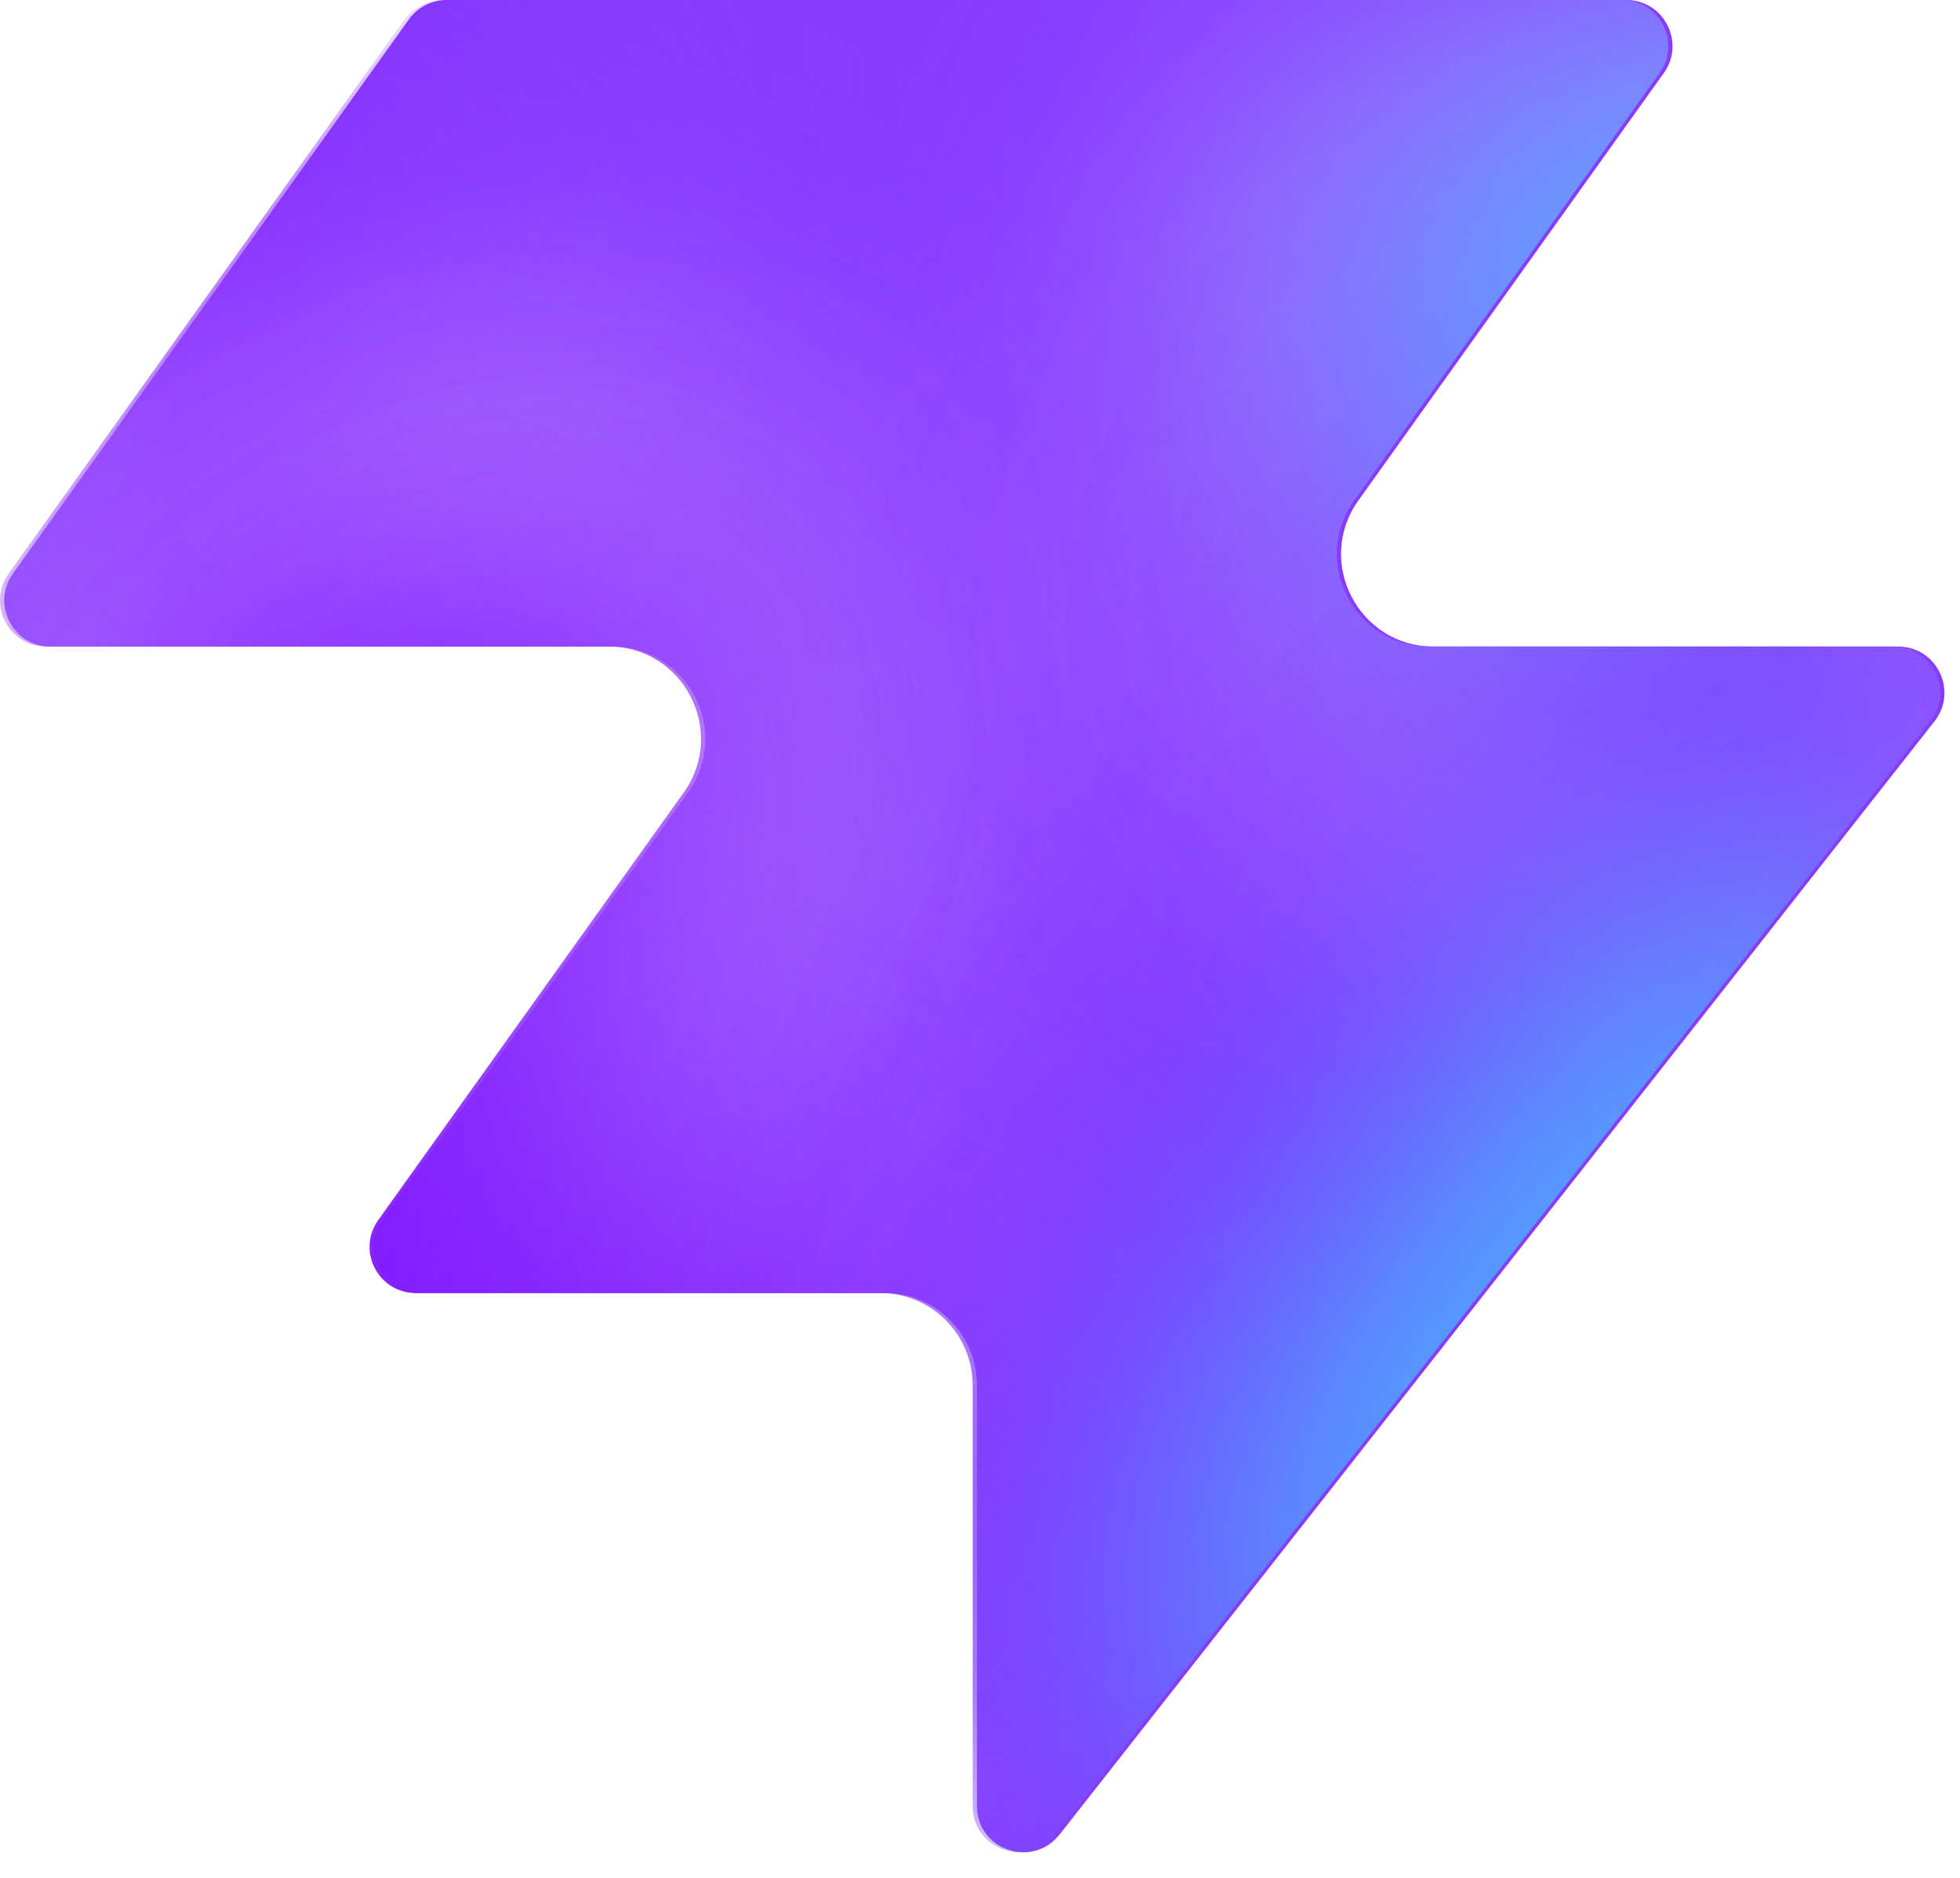
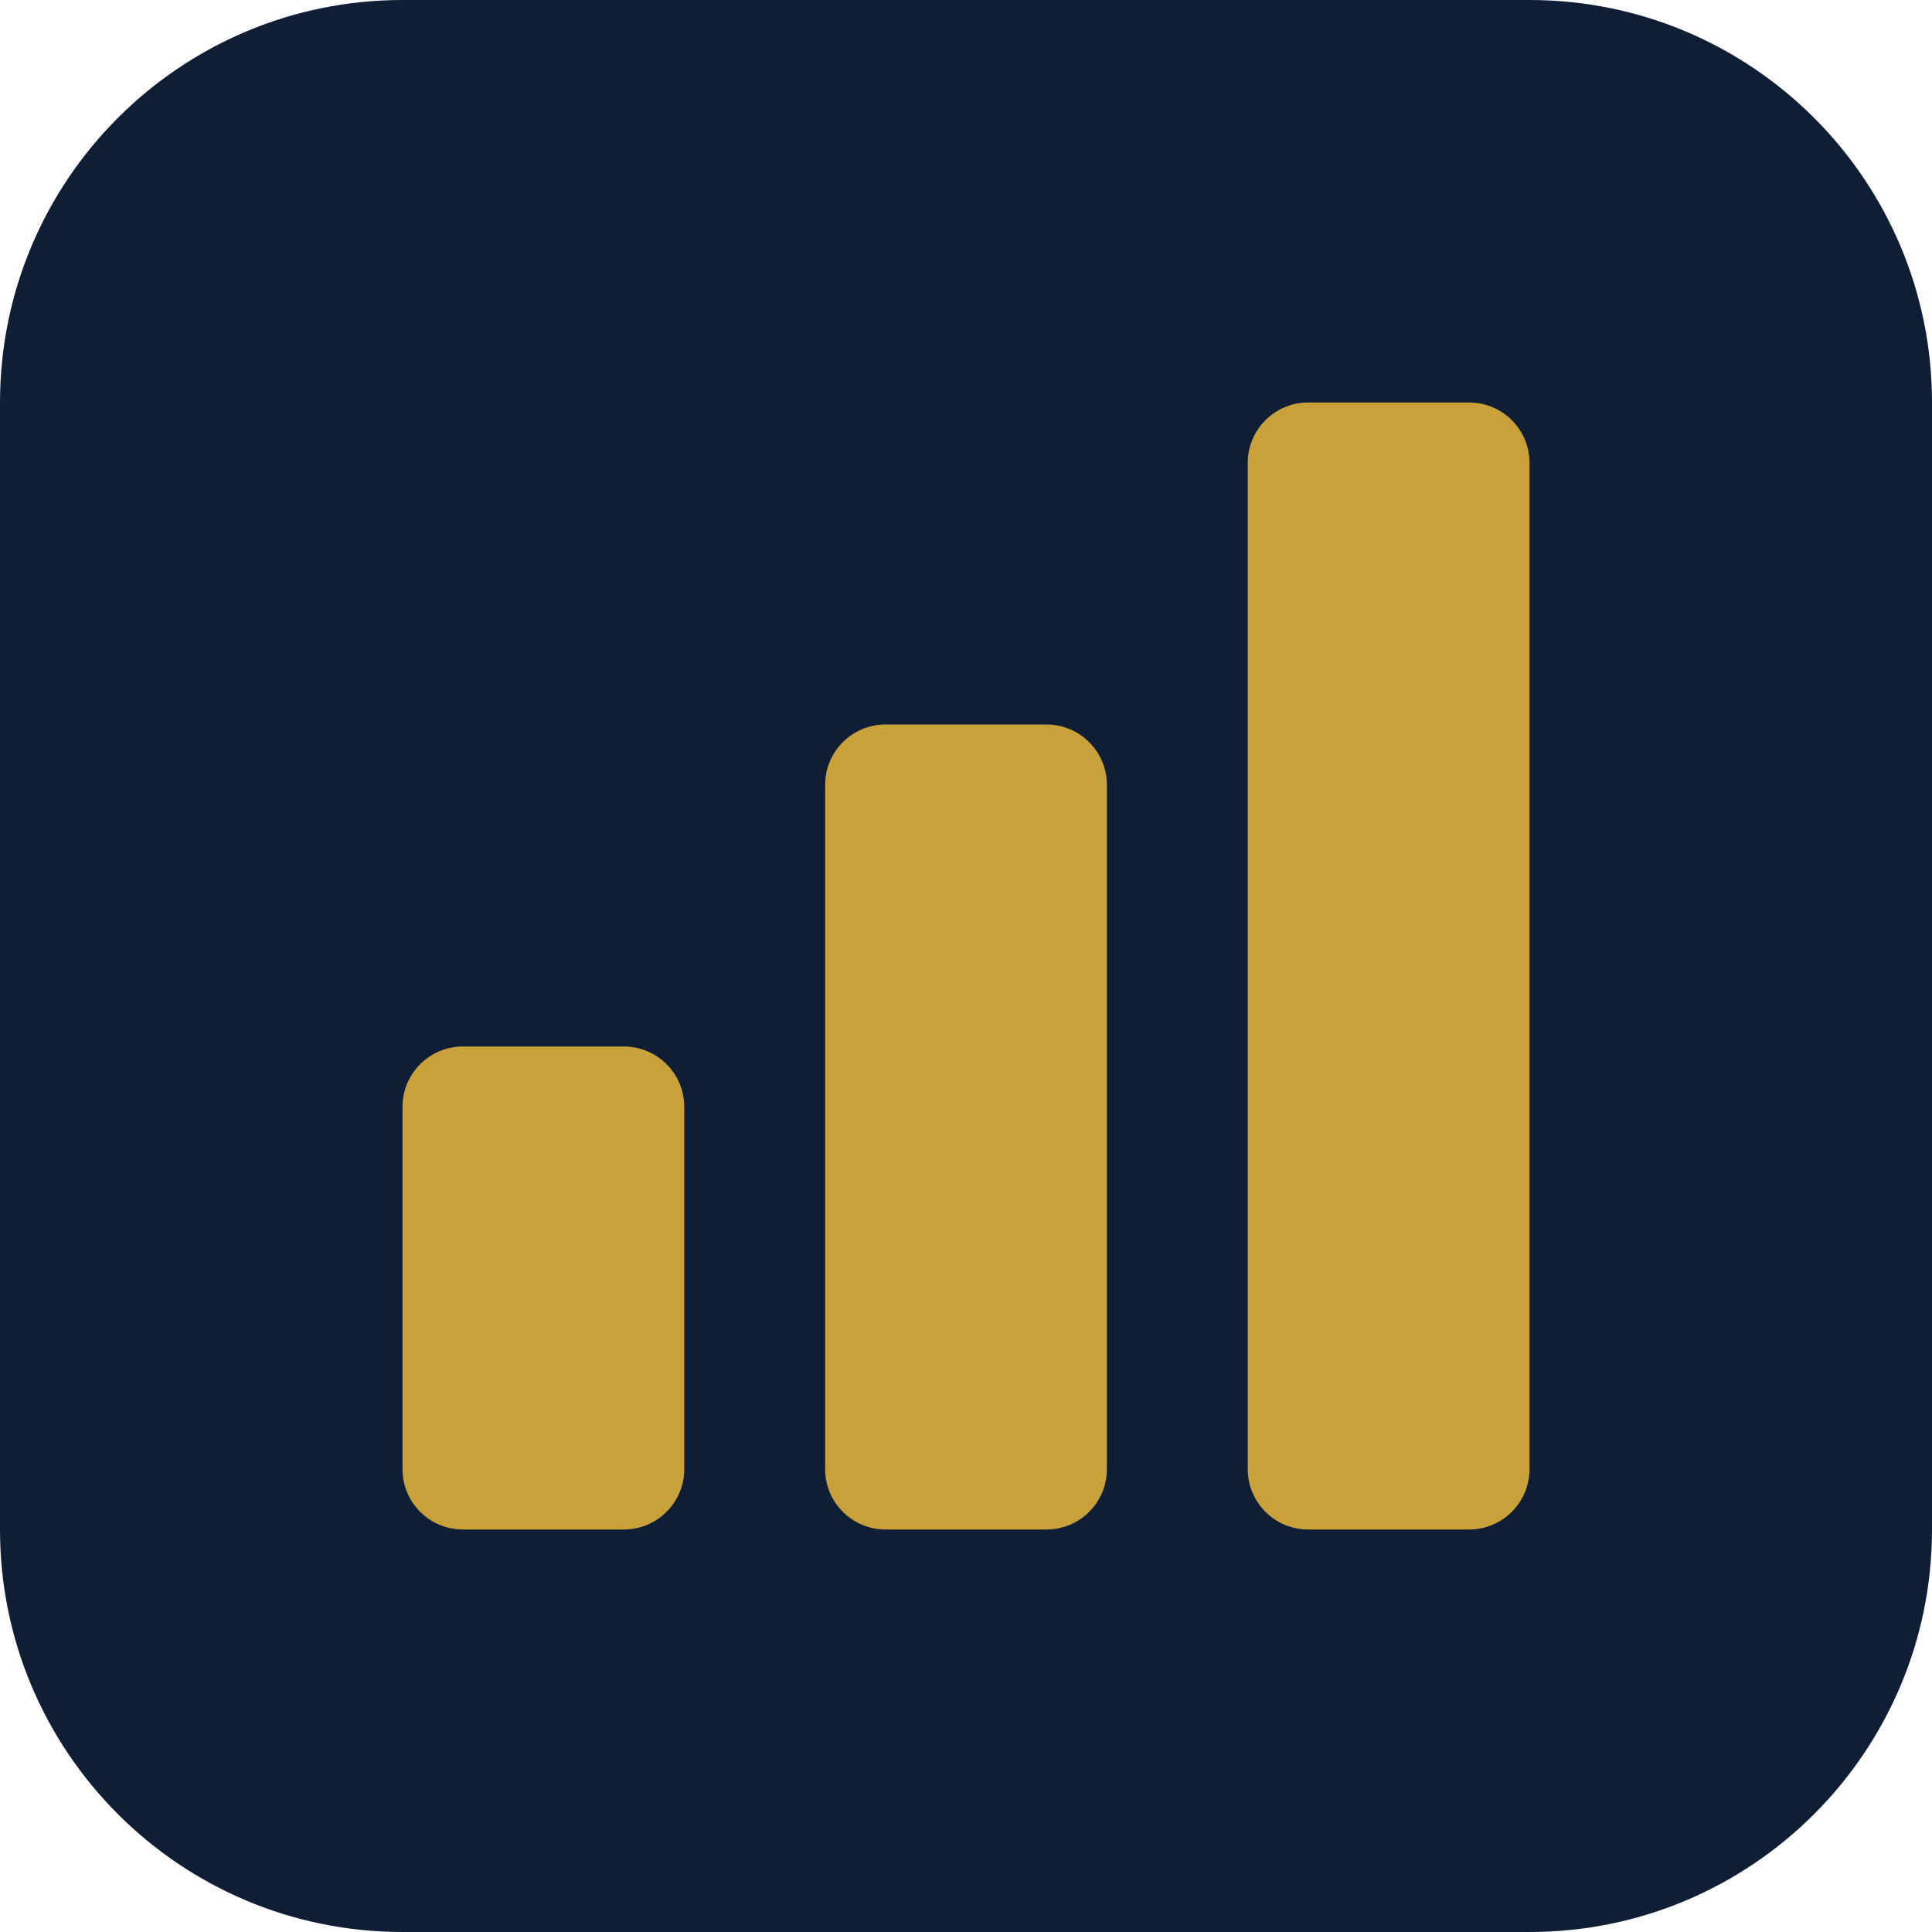
- <svg xmlns="http://www.w3.org/2000/svg" width="48" height="46" fill="none" viewBox="0 0 48 46">
-   <path fill="#863bff" d="M25.946 44.938c-.664.845-2.021.375-2.021-.698V33.937a2.26 2.26 0 0 0-2.262-2.262H10.287c-.92 0-1.456-1.04-.92-1.788l7.48-10.471c1.07-1.497 0-3.578-1.842-3.578H1.237c-.92 0-1.456-1.04-.92-1.788L10.013.474c.214-.297.556-.474.92-.474h28.894c.92 0 1.456 1.04.92 1.788l-7.48 10.471c-1.07 1.498 0 3.579 1.842 3.579h11.377c.943 0 1.473 1.088.89 1.83L25.947 44.94z" style="fill:#863bff;fill:color(display-p3 .525 .23 1);fill-opacity:1" />
-   <mask id="a" width="48" height="46" x="0" y="0" maskUnits="userSpaceOnUse" style="mask-type:alpha">
-     <path fill="#000" d="M25.842 44.938c-.664.844-2.021.375-2.021-.698V33.937a2.26 2.26 0 0 0-2.262-2.262H10.183c-.92 0-1.456-1.04-.92-1.788l7.48-10.471c1.07-1.498 0-3.579-1.842-3.579H1.133c-.92 0-1.456-1.04-.92-1.787L9.91.473c.214-.297.556-.474.92-.474h28.894c.92 0 1.456 1.04.92 1.788l-7.48 10.471c-1.07 1.498 0 3.578 1.842 3.578h11.377c.943 0 1.473 1.088.89 1.832L25.843 44.94z" style="fill:#000;fill-opacity:1" />
-   </mask>
-   <g mask="url(#a)">
-     <g filter="url(#b)">
-       <ellipse cx="5.508" cy="14.704" fill="#ede6ff" rx="5.508" ry="14.704" style="fill:#ede6ff;fill:color(display-p3 .927 .903 1);fill-opacity:1" transform="matrix(.00324 1 1 -.00324 -4.47 31.516)" />
-     </g>
-     <g filter="url(#c)">
-       <ellipse cx="10.399" cy="29.851" fill="#ede6ff" rx="10.399" ry="29.851" style="fill:#ede6ff;fill:color(display-p3 .927 .903 1);fill-opacity:1" transform="matrix(.00324 1 1 -.00324 -39.328 7.883)" />
-     </g>
-     <g filter="url(#d)">
-       <ellipse cx="5.508" cy="30.487" fill="#7e14ff" rx="5.508" ry="30.487" style="fill:#7e14ff;fill:color(display-p3 .492 .077 1);fill-opacity:1" transform="rotate(89.814 -25.913 -14.639)scale(1 -1)" />
-     </g>
-     <g filter="url(#e)">
-       <ellipse cx="5.508" cy="30.599" fill="#7e14ff" rx="5.508" ry="30.599" style="fill:#7e14ff;fill:color(display-p3 .492 .077 1);fill-opacity:1" transform="rotate(89.814 -32.644 -3.334)scale(1 -1)" />
-     </g>
-     <g filter="url(#f)">
-       <ellipse cx="5.508" cy="30.599" fill="#7e14ff" rx="5.508" ry="30.599" style="fill:#7e14ff;fill:color(display-p3 .492 .077 1);fill-opacity:1" transform="matrix(.00324 1 1 -.00324 -34.34 30.47)" />
-     </g>
-     <g filter="url(#g)">
-       <ellipse cx="14.072" cy="22.078" fill="#ede6ff" rx="14.072" ry="22.078" style="fill:#ede6ff;fill:color(display-p3 .927 .903 1);fill-opacity:1" transform="rotate(93.35 24.506 48.493)scale(-1 1)" />
-     </g>
-     <g filter="url(#h)">
-       <ellipse cx="3.47" cy="21.501" fill="#7e14ff" rx="3.47" ry="21.501" style="fill:#7e14ff;fill:color(display-p3 .492 .077 1);fill-opacity:1" transform="rotate(89.009 28.708 47.59)scale(-1 1)" />
-     </g>
-     <g filter="url(#i)">
-       <ellipse cx="3.47" cy="21.501" fill="#7e14ff" rx="3.47" ry="21.501" style="fill:#7e14ff;fill:color(display-p3 .492 .077 1);fill-opacity:1" transform="rotate(89.009 28.708 47.59)scale(-1 1)" />
-     </g>
-     <g filter="url(#j)">
-       <ellipse cx=".387" cy="8.972" fill="#7e14ff" rx="4.407" ry="29.108" style="fill:#7e14ff;fill:color(display-p3 .492 .077 1);fill-opacity:1" transform="rotate(39.51 .387 8.972)" />
-     </g>
-     <g filter="url(#k)">
-       <ellipse cx="47.523" cy="-6.092" fill="#7e14ff" rx="4.407" ry="29.108" style="fill:#7e14ff;fill:color(display-p3 .492 .077 1);fill-opacity:1" transform="rotate(37.892 47.523 -6.092)" />
-     </g>
-     <g filter="url(#l)">
-       <ellipse cx="41.412" cy="6.333" fill="#47bfff" rx="5.971" ry="9.665" style="fill:#47bfff;fill:color(display-p3 .28 .748 1);fill-opacity:1" transform="rotate(37.892 41.412 6.333)" />
-     </g>
-     <g filter="url(#m)">
-       <ellipse cx="-1.879" cy="38.332" fill="#7e14ff" rx="4.407" ry="29.108" style="fill:#7e14ff;fill:color(display-p3 .492 .077 1);fill-opacity:1" transform="rotate(37.892 -1.88 38.332)" />
-     </g>
-     <g filter="url(#n)">
-       <ellipse cx="-1.879" cy="38.332" fill="#7e14ff" rx="4.407" ry="29.108" style="fill:#7e14ff;fill:color(display-p3 .492 .077 1);fill-opacity:1" transform="rotate(37.892 -1.88 38.332)" />
-     </g>
-     <g filter="url(#o)">
-       <ellipse cx="35.651" cy="29.907" fill="#7e14ff" rx="4.407" ry="29.108" style="fill:#7e14ff;fill:color(display-p3 .492 .077 1);fill-opacity:1" transform="rotate(37.892 35.651 29.907)" />
-     </g>
-     <g filter="url(#p)">
-       <ellipse cx="38.418" cy="32.4" fill="#47bfff" rx="5.971" ry="15.297" style="fill:#47bfff;fill:color(display-p3 .28 .748 1);fill-opacity:1" transform="rotate(37.892 38.418 32.4)" />
-     </g>
-   </g>
-   <defs>
-     <filter id="b" width="60.045" height="41.654" x="-19.77" y="16.149" color-interpolation-filters="sRGB" filterUnits="userSpaceOnUse">
-       <feFlood flood-opacity="0" result="BackgroundImageFix" />
-       <feBlend in="SourceGraphic" in2="BackgroundImageFix" result="shape" />
-       <feGaussianBlur result="effect1_foregroundBlur_2002_17158" stdDeviation="7.659" />
-     </filter>
-     <filter id="c" width="90.34" height="51.437" x="-54.613" y="-7.533" color-interpolation-filters="sRGB" filterUnits="userSpaceOnUse">
-       <feFlood flood-opacity="0" result="BackgroundImageFix" />
-       <feBlend in="SourceGraphic" in2="BackgroundImageFix" result="shape" />
-       <feGaussianBlur result="effect1_foregroundBlur_2002_17158" stdDeviation="7.659" />
-     </filter>
-     <filter id="d" width="79.355" height="29.4" x="-49.64" y="2.03" color-interpolation-filters="sRGB" filterUnits="userSpaceOnUse">
-       <feFlood flood-opacity="0" result="BackgroundImageFix" />
-       <feBlend in="SourceGraphic" in2="BackgroundImageFix" result="shape" />
-       <feGaussianBlur result="effect1_foregroundBlur_2002_17158" stdDeviation="4.596" />
-     </filter>
-     <filter id="e" width="79.579" height="29.4" x="-45.045" y="20.029" color-interpolation-filters="sRGB" filterUnits="userSpaceOnUse">
-       <feFlood flood-opacity="0" result="BackgroundImageFix" />
-       <feBlend in="SourceGraphic" in2="BackgroundImageFix" result="shape" />
-       <feGaussianBlur result="effect1_foregroundBlur_2002_17158" stdDeviation="4.596" />
-     </filter>
-     <filter id="f" width="79.579" height="29.4" x="-43.513" y="21.178" color-interpolation-filters="sRGB" filterUnits="userSpaceOnUse">
-       <feFlood flood-opacity="0" result="BackgroundImageFix" />
-       <feBlend in="SourceGraphic" in2="BackgroundImageFix" result="shape" />
-       <feGaussianBlur result="effect1_foregroundBlur_2002_17158" stdDeviation="4.596" />
-     </filter>
-     <filter id="g" width="74.749" height="58.852" x="15.756" y="-17.901" color-interpolation-filters="sRGB" filterUnits="userSpaceOnUse">
-       <feFlood flood-opacity="0" result="BackgroundImageFix" />
-       <feBlend in="SourceGraphic" in2="BackgroundImageFix" result="shape" />
-       <feGaussianBlur result="effect1_foregroundBlur_2002_17158" stdDeviation="7.659" />
-     </filter>
-     <filter id="h" width="61.377" height="25.362" x="23.548" y="2.284" color-interpolation-filters="sRGB" filterUnits="userSpaceOnUse">
-       <feFlood flood-opacity="0" result="BackgroundImageFix" />
-       <feBlend in="SourceGraphic" in2="BackgroundImageFix" result="shape" />
-       <feGaussianBlur result="effect1_foregroundBlur_2002_17158" stdDeviation="4.596" />
-     </filter>
-     <filter id="i" width="61.377" height="25.362" x="23.548" y="2.284" color-interpolation-filters="sRGB" filterUnits="userSpaceOnUse">
-       <feFlood flood-opacity="0" result="BackgroundImageFix" />
-       <feBlend in="SourceGraphic" in2="BackgroundImageFix" result="shape" />
-       <feGaussianBlur result="effect1_foregroundBlur_2002_17158" stdDeviation="4.596" />
-     </filter>
-     <filter id="j" width="56.045" height="63.649" x="-27.636" y="-22.853" color-interpolation-filters="sRGB" filterUnits="userSpaceOnUse">
-       <feFlood flood-opacity="0" result="BackgroundImageFix" />
-       <feBlend in="SourceGraphic" in2="BackgroundImageFix" result="shape" />
-       <feGaussianBlur result="effect1_foregroundBlur_2002_17158" stdDeviation="4.596" />
-     </filter>
-     <filter id="k" width="54.814" height="64.646" x="20.116" y="-38.415" color-interpolation-filters="sRGB" filterUnits="userSpaceOnUse">
-       <feFlood flood-opacity="0" result="BackgroundImageFix" />
-       <feBlend in="SourceGraphic" in2="BackgroundImageFix" result="shape" />
-       <feGaussianBlur result="effect1_foregroundBlur_2002_17158" stdDeviation="4.596" />
-     </filter>
-     <filter id="l" width="33.541" height="35.313" x="24.641" y="-11.323" color-interpolation-filters="sRGB" filterUnits="userSpaceOnUse">
-       <feFlood flood-opacity="0" result="BackgroundImageFix" />
-       <feBlend in="SourceGraphic" in2="BackgroundImageFix" result="shape" />
-       <feGaussianBlur result="effect1_foregroundBlur_2002_17158" stdDeviation="4.596" />
-     </filter>
-     <filter id="m" width="54.814" height="64.646" x="-29.286" y="6.009" color-interpolation-filters="sRGB" filterUnits="userSpaceOnUse">
-       <feFlood flood-opacity="0" result="BackgroundImageFix" />
-       <feBlend in="SourceGraphic" in2="BackgroundImageFix" result="shape" />
-       <feGaussianBlur result="effect1_foregroundBlur_2002_17158" stdDeviation="4.596" />
-     </filter>
-     <filter id="n" width="54.814" height="64.646" x="-29.286" y="6.009" color-interpolation-filters="sRGB" filterUnits="userSpaceOnUse">
-       <feFlood flood-opacity="0" result="BackgroundImageFix" />
-       <feBlend in="SourceGraphic" in2="BackgroundImageFix" result="shape" />
-       <feGaussianBlur result="effect1_foregroundBlur_2002_17158" stdDeviation="4.596" />
-     </filter>
-     <filter id="o" width="54.814" height="64.646" x="8.244" y="-2.416" color-interpolation-filters="sRGB" filterUnits="userSpaceOnUse">
-       <feFlood flood-opacity="0" result="BackgroundImageFix" />
-       <feBlend in="SourceGraphic" in2="BackgroundImageFix" result="shape" />
-       <feGaussianBlur result="effect1_foregroundBlur_2002_17158" stdDeviation="4.596" />
-     </filter>
-     <filter id="p" width="39.409" height="43.623" x="18.713" y="10.588" color-interpolation-filters="sRGB" filterUnits="userSpaceOnUse">
-       <feFlood flood-opacity="0" result="BackgroundImageFix" />
-       <feBlend in="SourceGraphic" in2="BackgroundImageFix" result="shape" />
-       <feGaussianBlur result="effect1_foregroundBlur_2002_17158" stdDeviation="4.596" />
-     </filter>
-   </defs>
+ <svg xmlns="http://www.w3.org/2000/svg" viewBox="0 0 48 48">
+   <rect width="48" height="48" rx="10" fill="#0f1e35" />
+   <rect x="10" y="26" width="7" height="12" rx="1.5" fill="#c9a13b" />
+   <rect x="20.5" y="18" width="7" height="20" rx="1.5" fill="#c9a13b" />
+   <rect x="31" y="10" width="7" height="28" rx="1.5" fill="#c9a13b" />
</svg>
